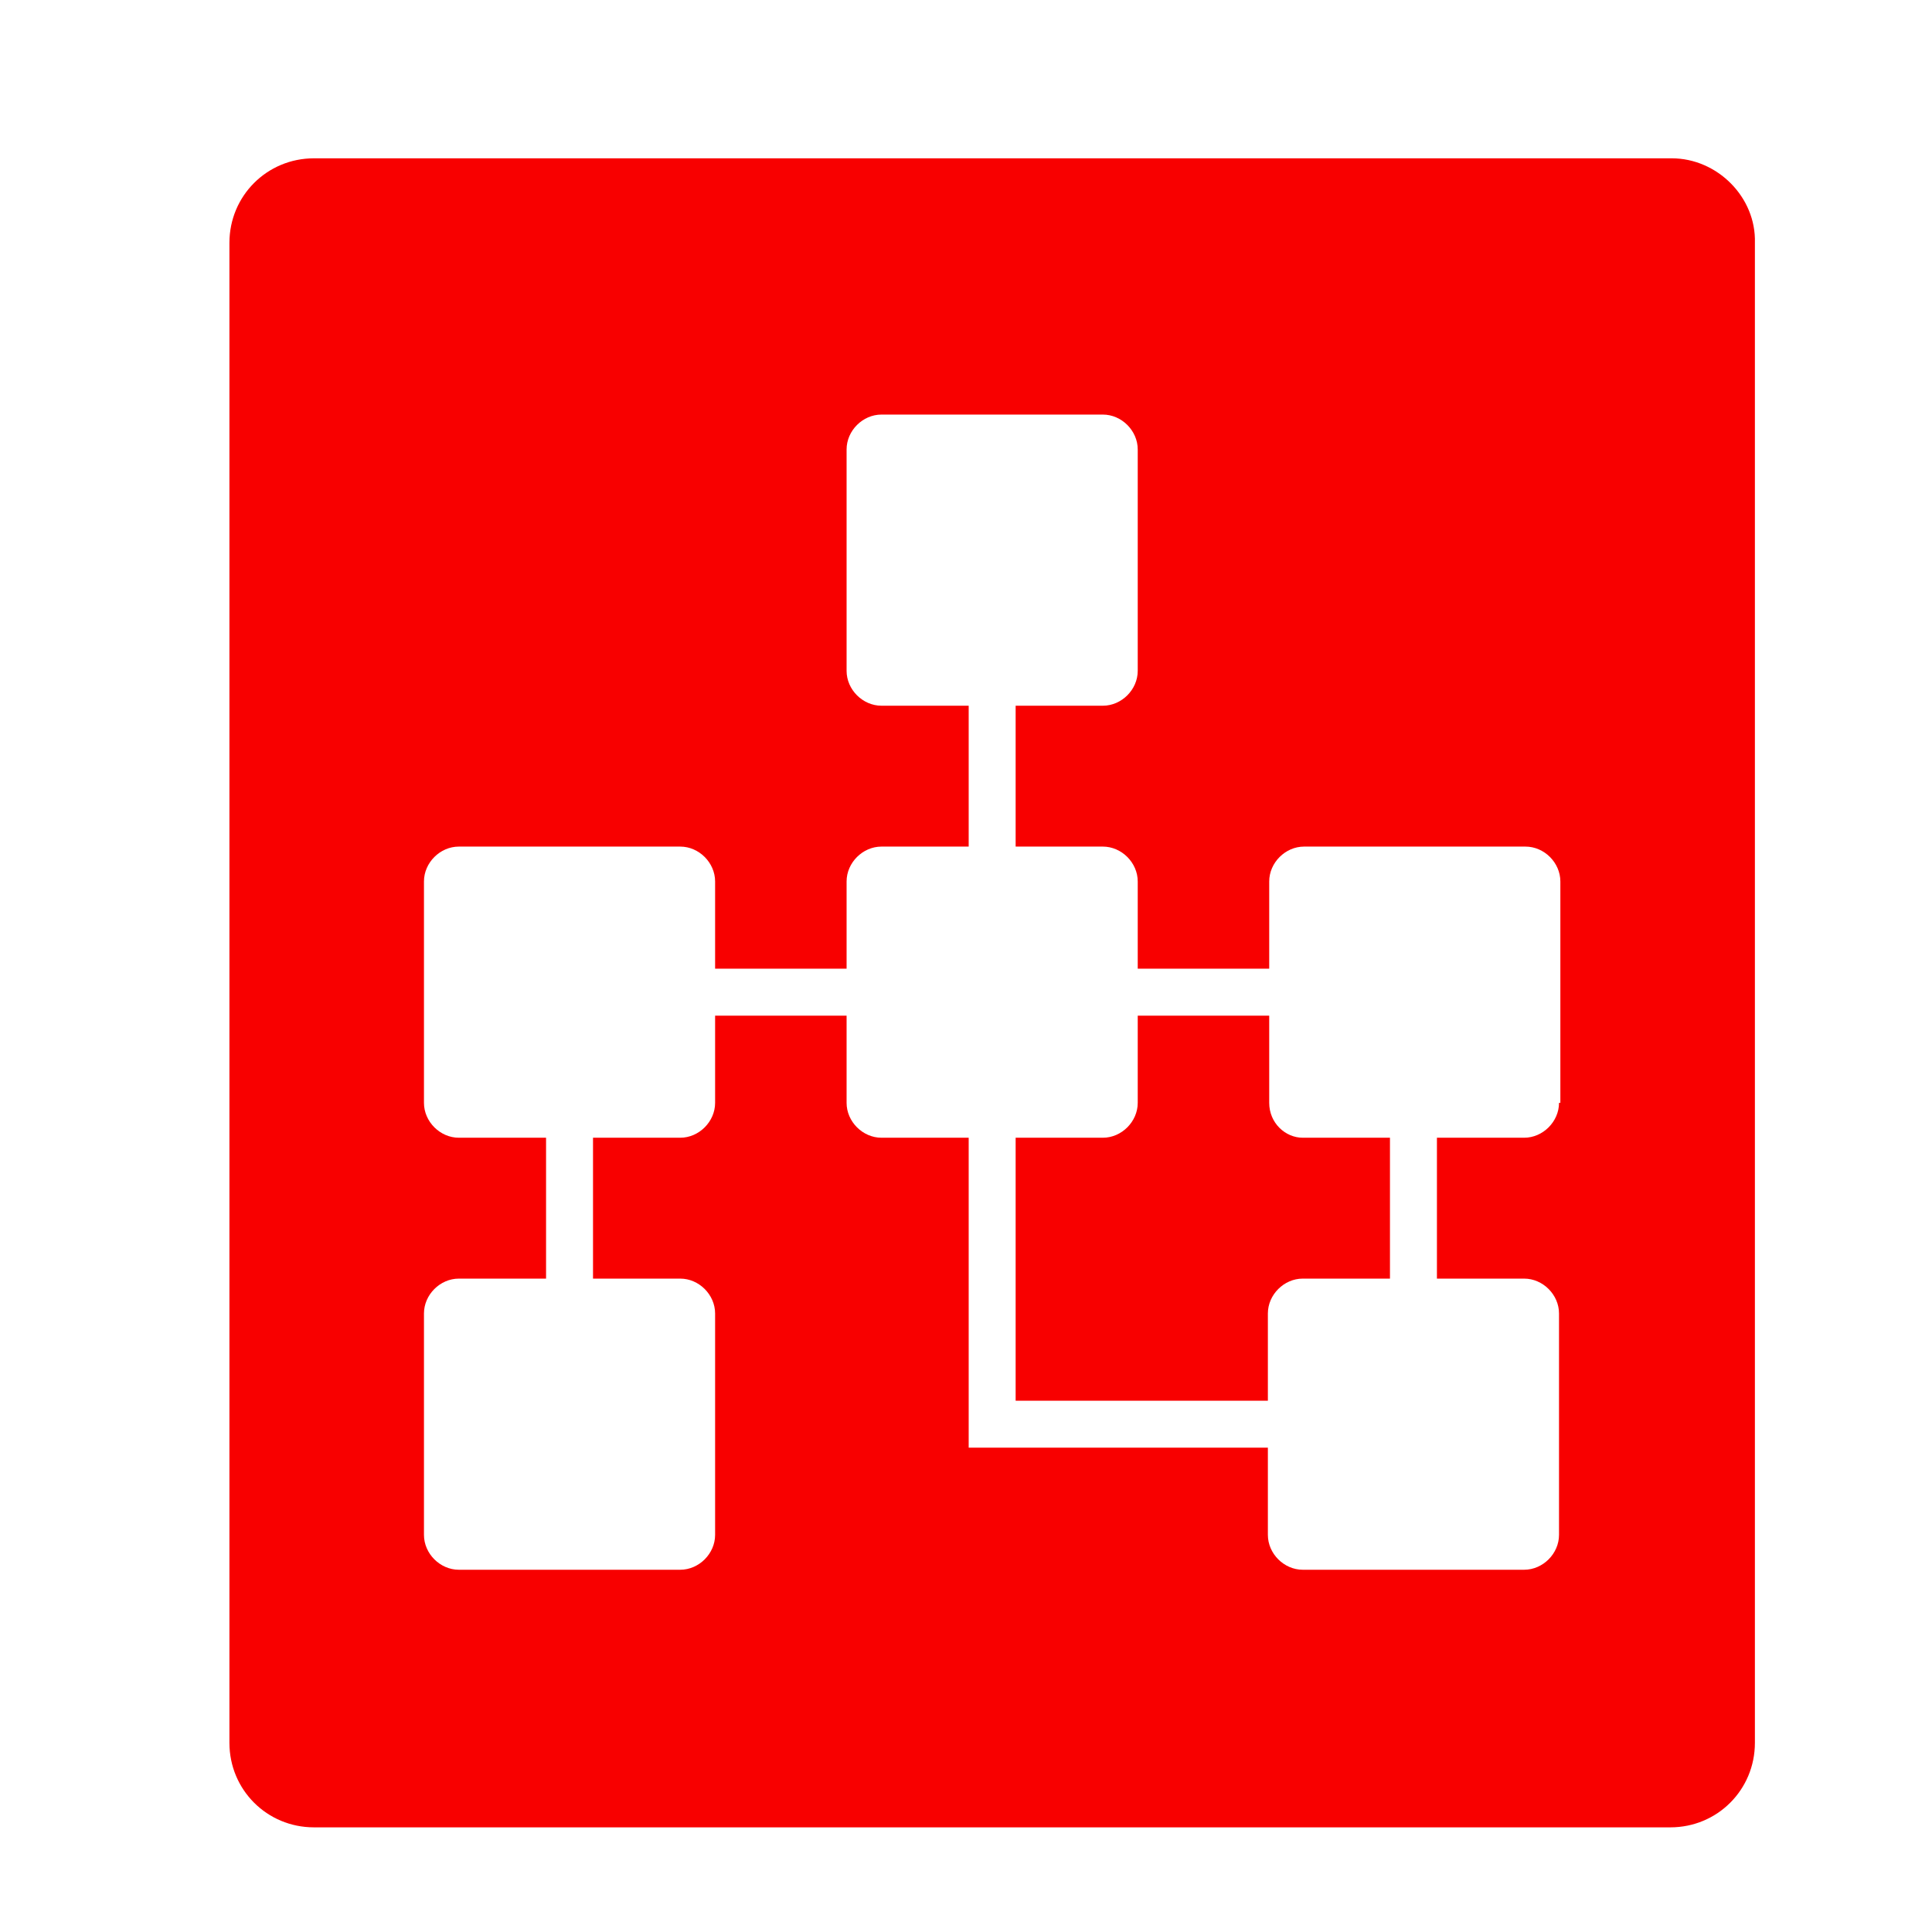
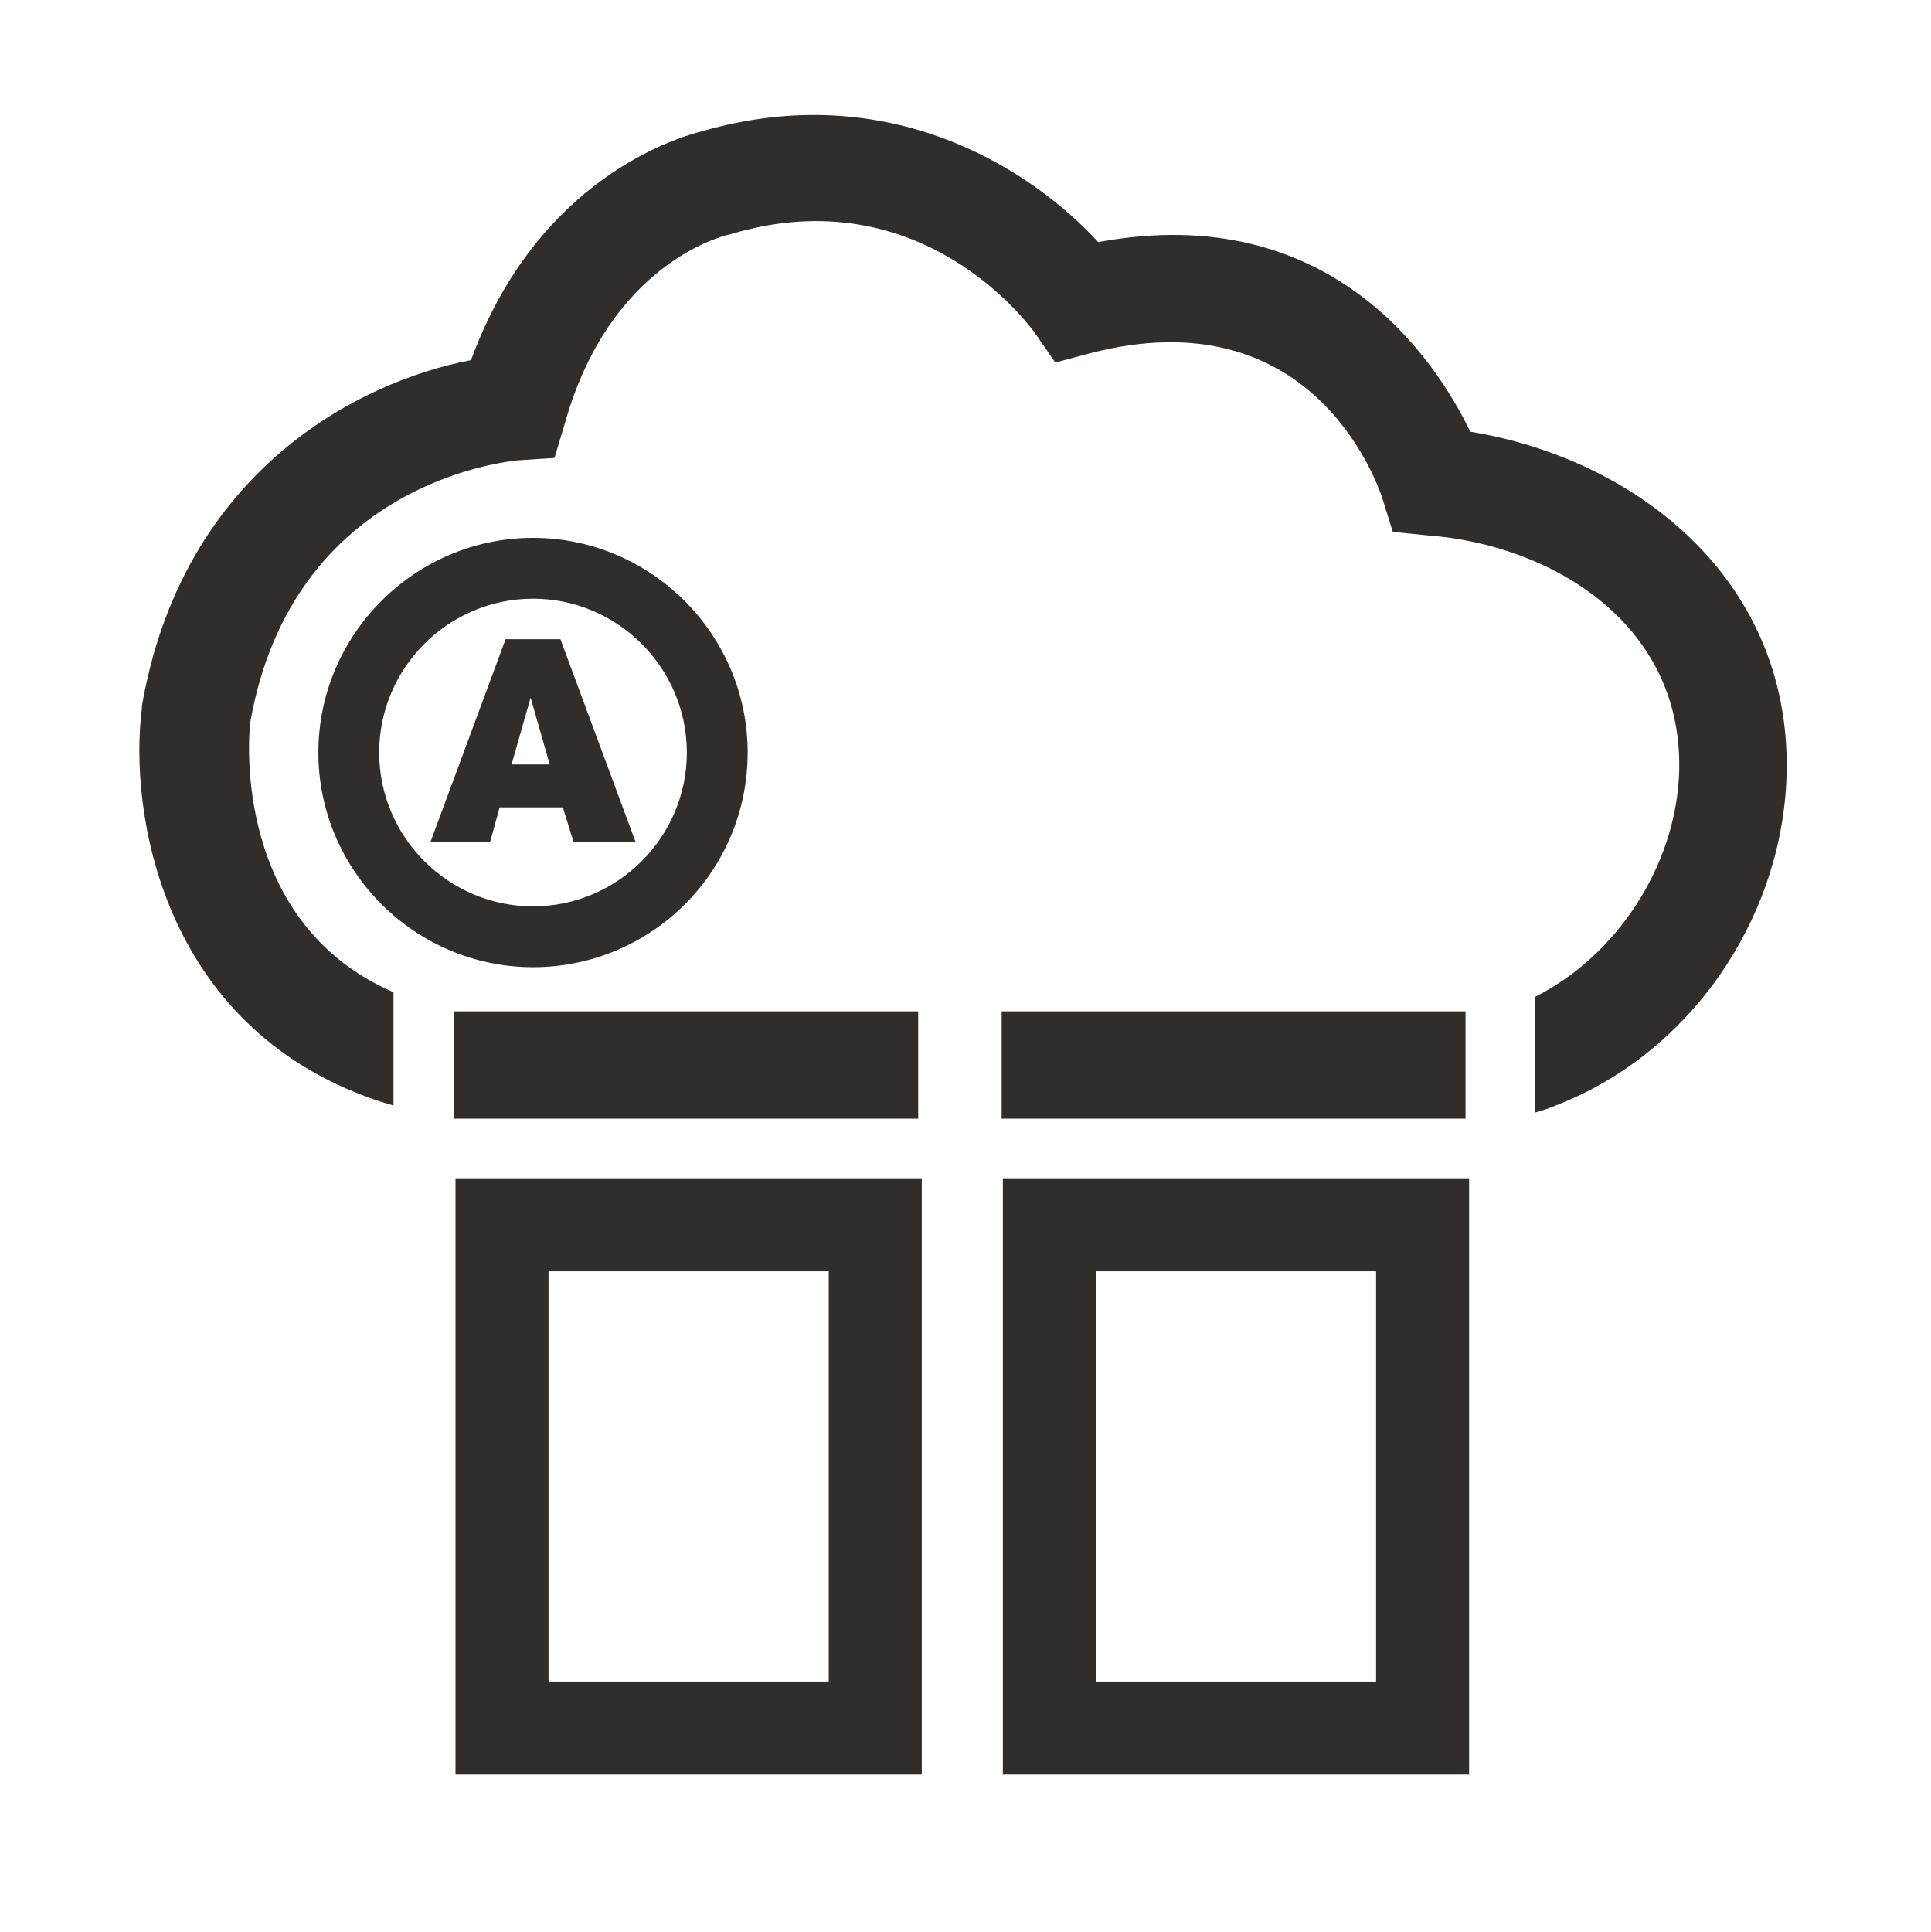
- <svg xmlns="http://www.w3.org/2000/svg" version="1.1" id="Icons" x="0px" y="0px" viewBox="0 0 288 288" style="enable-background:new 0 0 288 288;" xml:space="preserve">
-   <style type="text/css">
- 	.icon-colour-01{fill:#F80000;}
- </style>
-   <g transform="translate(-140, -140) scale(2, 2)">
-     <path class="icon-colour-01" d="M164.6,152.2v-6.5h-9.8v6.5c0,1.4-1.2,2.6-2.6,2.6h-6.5v19.6h18.8v-6.5c0-1.4,1.2-2.6,2.6-2.6h6.5v-10.5h-6.5   C165.8,154.8,164.6,153.7,164.6,152.2z" />
-     <path class="icon-colour-01" d="M194.6,81.8H93.4c-3.5,0-6.3,2.8-6.3,6.3v111.8c0,3.5,2.8,6.3,6.3,6.3h101.1c3.5,0,6.3-2.8,6.3-6.3V88.1   C200.9,84.7,198,81.8,194.6,81.8z M186.2,152.2c0,1.4-1.2,2.6-2.6,2.6h-6.5v10.5h6.5c1.4,0,2.6,1.2,2.6,2.6v16.5   c0,1.4-1.2,2.6-2.6,2.6h-16.5c-1.4,0-2.6-1.2-2.6-2.6v-6.5h-22.3v-23.1h-6.5c-1.4,0-2.6-1.2-2.6-2.6v-6.5h-9.8v6.5   c0,1.4-1.2,2.6-2.6,2.6h-6.5v10.5h6.5c1.4,0,2.6,1.2,2.6,2.6v16.5c0,1.4-1.2,2.6-2.6,2.6h-16.5c-1.4,0-2.6-1.2-2.6-2.6v-16.5   c0-1.4,1.2-2.6,2.6-2.6h6.5v-10.5h-6.5c-1.4,0-2.6-1.2-2.6-2.6v-16.5c0-1.4,1.2-2.6,2.6-2.6h16.5c1.4,0,2.6,1.2,2.6,2.6v6.5h9.8   v-6.5c0-1.4,1.2-2.6,2.6-2.6h6.5v-10.5h-6.5c-1.4,0-2.6-1.2-2.6-2.6v-16.5c0-1.4,1.2-2.6,2.6-2.6h16.5c1.4,0,2.6,1.2,2.6,2.6v16.5   c0,1.4-1.2,2.6-2.6,2.6h-6.5v10.5h6.5c1.4,0,2.6,1.2,2.6,2.6v6.5h9.8v-6.5c0-1.4,1.2-2.6,2.6-2.6h16.5c1.4,0,2.6,1.2,2.6,2.6V152.2   z" />
+ <svg xmlns="http://www.w3.org/2000/svg" version="1.1" id="Autonomous_ALT" x="0px" y="0px" viewBox="0 0 161.9 162" enable-background="new 0 0 161.9 162" xml:space="preserve">
+   <g>
+     <path fill="#312D2A" d="M149.8,65.6c-0.6,11.8-8.2,22.7-19.1,27c-0.7,0.3-1.3,0.5-2,0.7v-9.7c6.8-3.4,11.7-10.8,12.1-18.5  c0.6-12.6-10.5-19.4-21-20.2l-3-0.3l-0.9-2.9c-0.6-1.7-6.1-16.8-24.4-12.1l-3,0.8l-1.8-2.6c-0.4-0.5-9.4-12.9-25.3-8.2l-0.4,0.1  c-0.3,0.1-9.8,2.3-13.6,15.7l-0.9,3l-3.1,0.2c-0.7,0.1-18.8,1.7-22.4,21.9c-0.2,1.4-1.4,16.9,12,22.7v9.5c-0.6-0.2-1.1-0.3-1.6-0.5  C13.5,86,10.8,68,11.9,59.4l0-0.2c3.4-19.6,18.1-27.2,27.6-29C45.1,14.9,56.9,11.5,58.9,11c15.6-4.5,27.5,3.1,33.2,9.3  c19.5-3.6,28.3,9.9,31.2,15.9C137.4,38.5,150.6,48.9,149.8,65.6z M62.7,63.1c0-9.9-8.1-18-18-18s-18,8.1-18,18s8.1,18,18,18  S62.7,73.1,62.7,63.1z M57.6,63.1c0,7.1-5.8,12.9-12.9,12.9s-12.9-5.8-12.9-12.9s5.8-12.9,12.9-12.9S57.6,56,57.6,63.1z M41.1,70.6  l0.8-2.9h5.3l0.9,2.9h5.2l-6.3-17h-4.6l-6.3,17H41.1z M44.5,58.5l1.6,5.6h-3.2L44.5,58.5z M77.3,98.8H38.2v50h39.1V98.8z M46,106.6  h23.5V141H46V106.6z M77,84.8H38.1v9H77V84.8z M123.2,98.8H84.1v50h39.1V98.8z M91.9,106.6h23.5V141H91.9V106.6z M122.9,84.8H84v9  h38.9V84.8z" />
  </g>
</svg>
